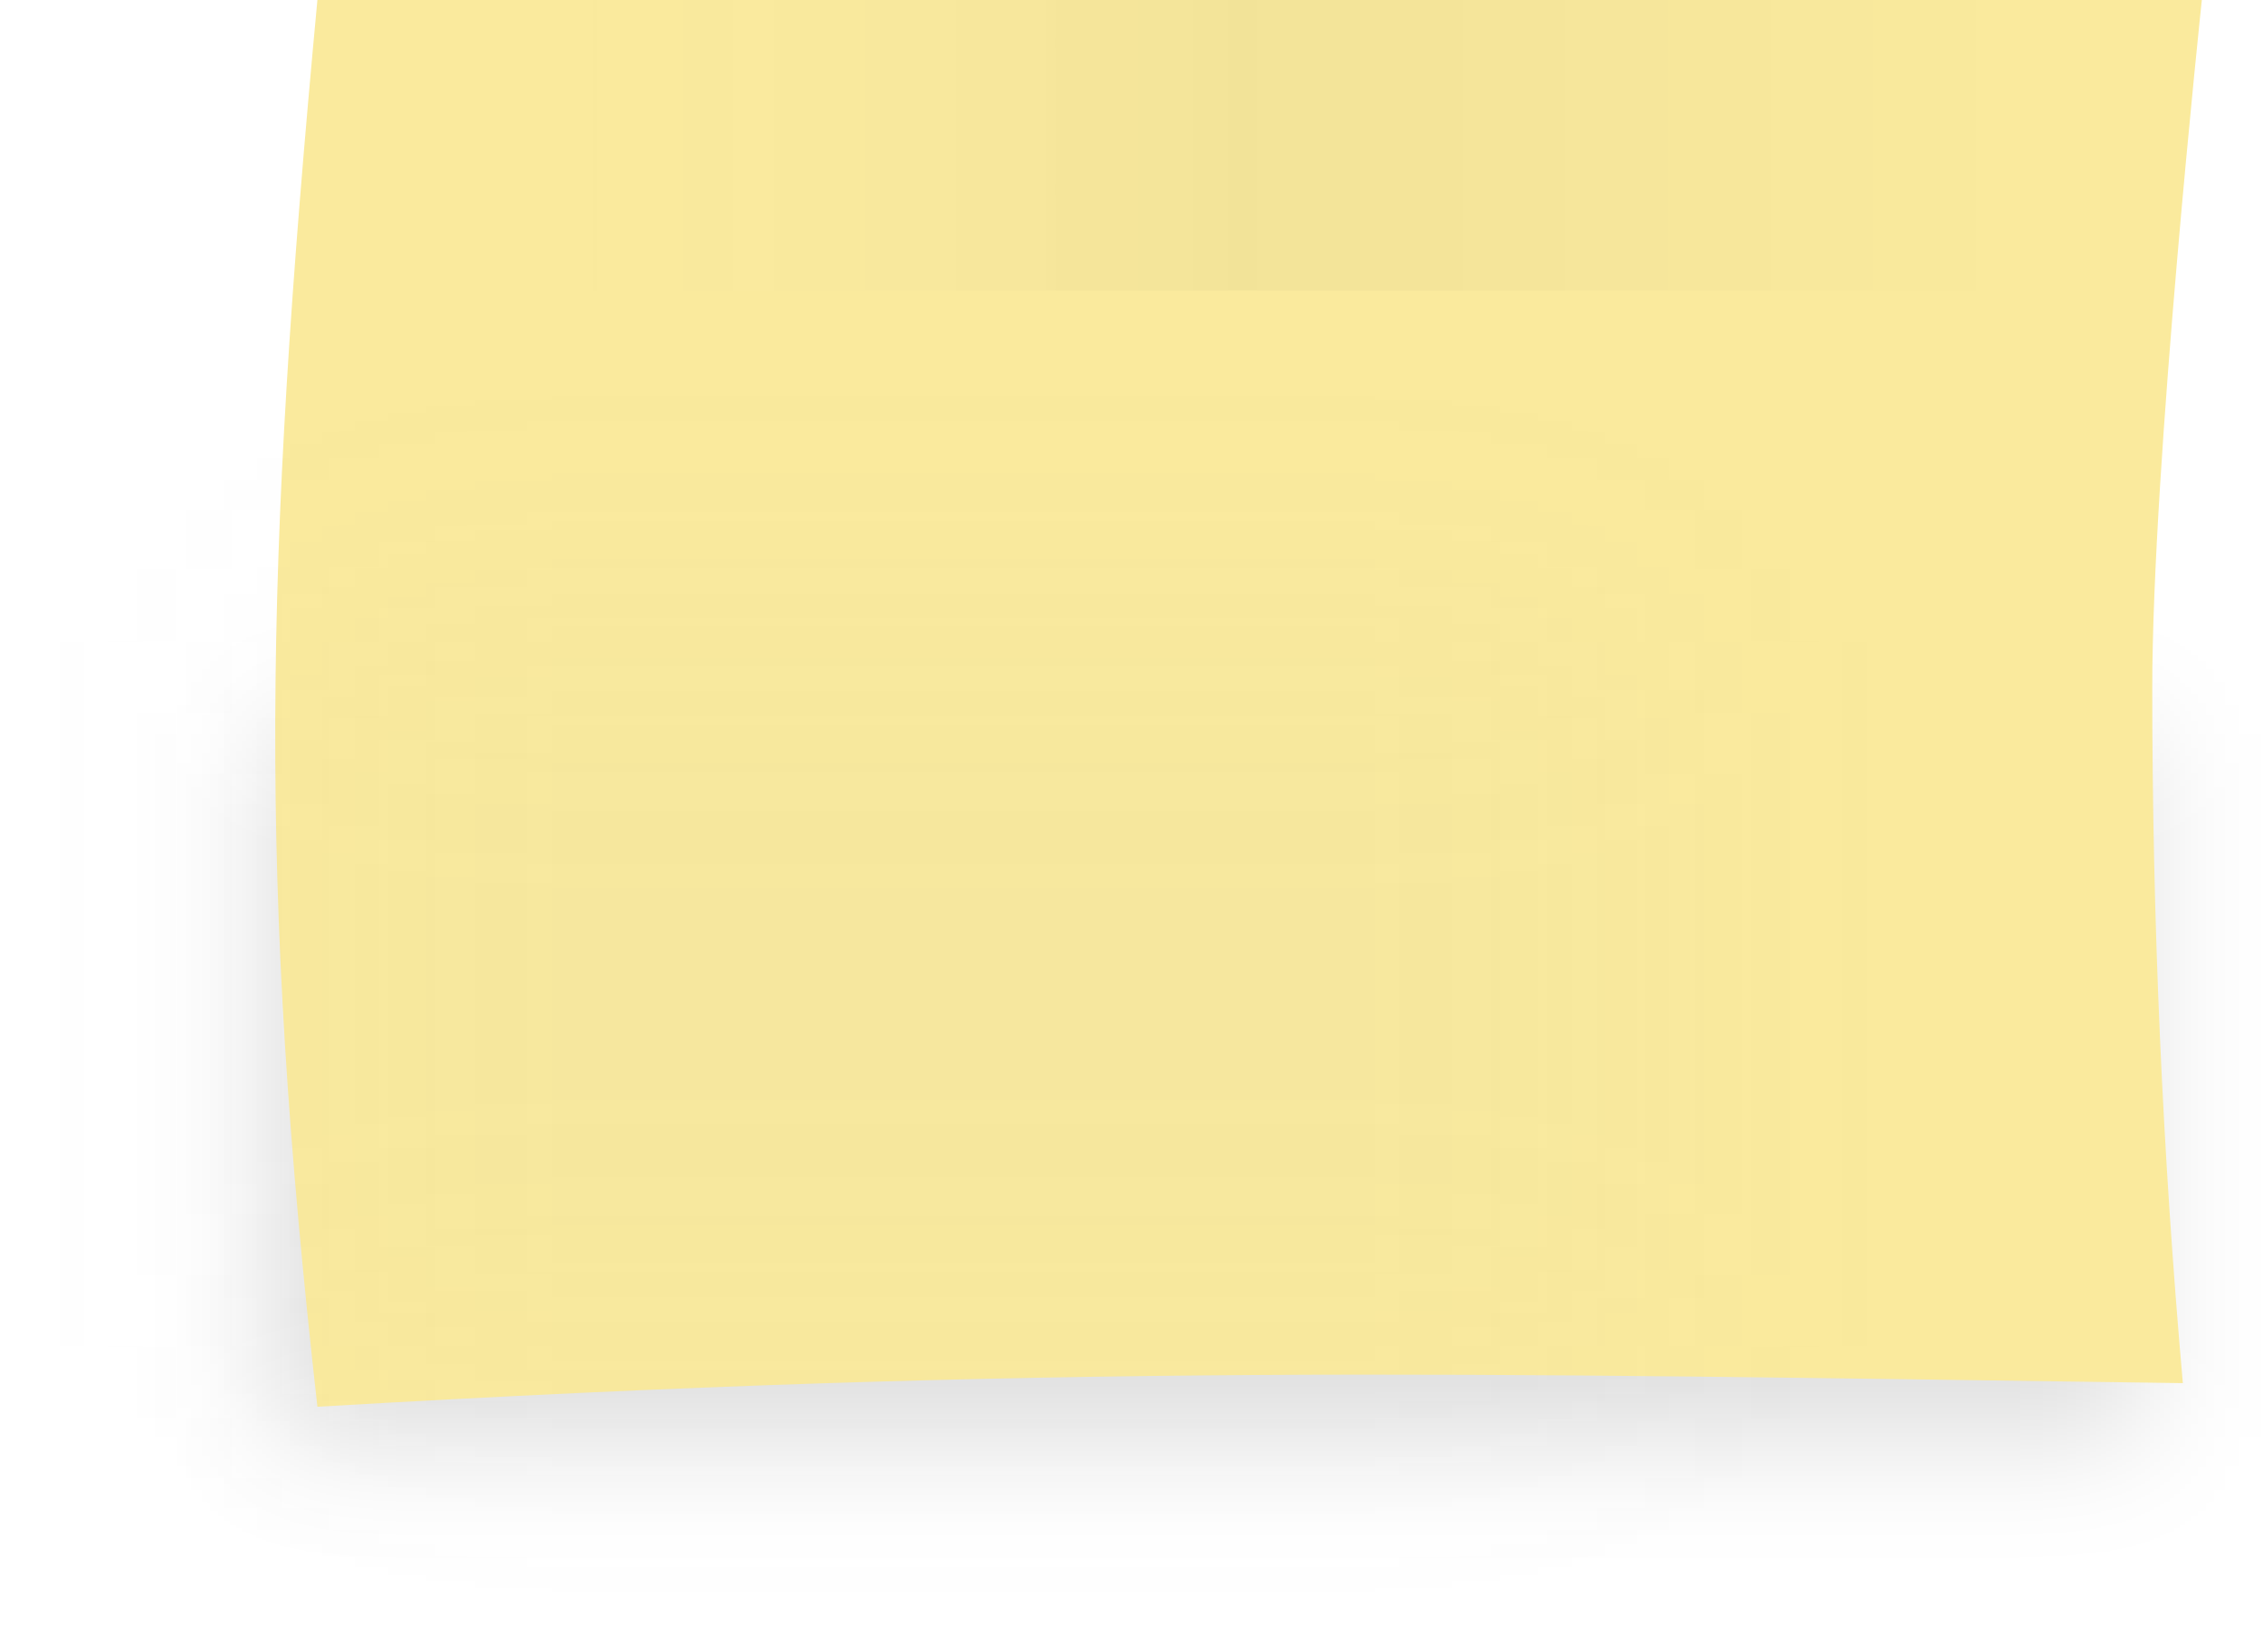
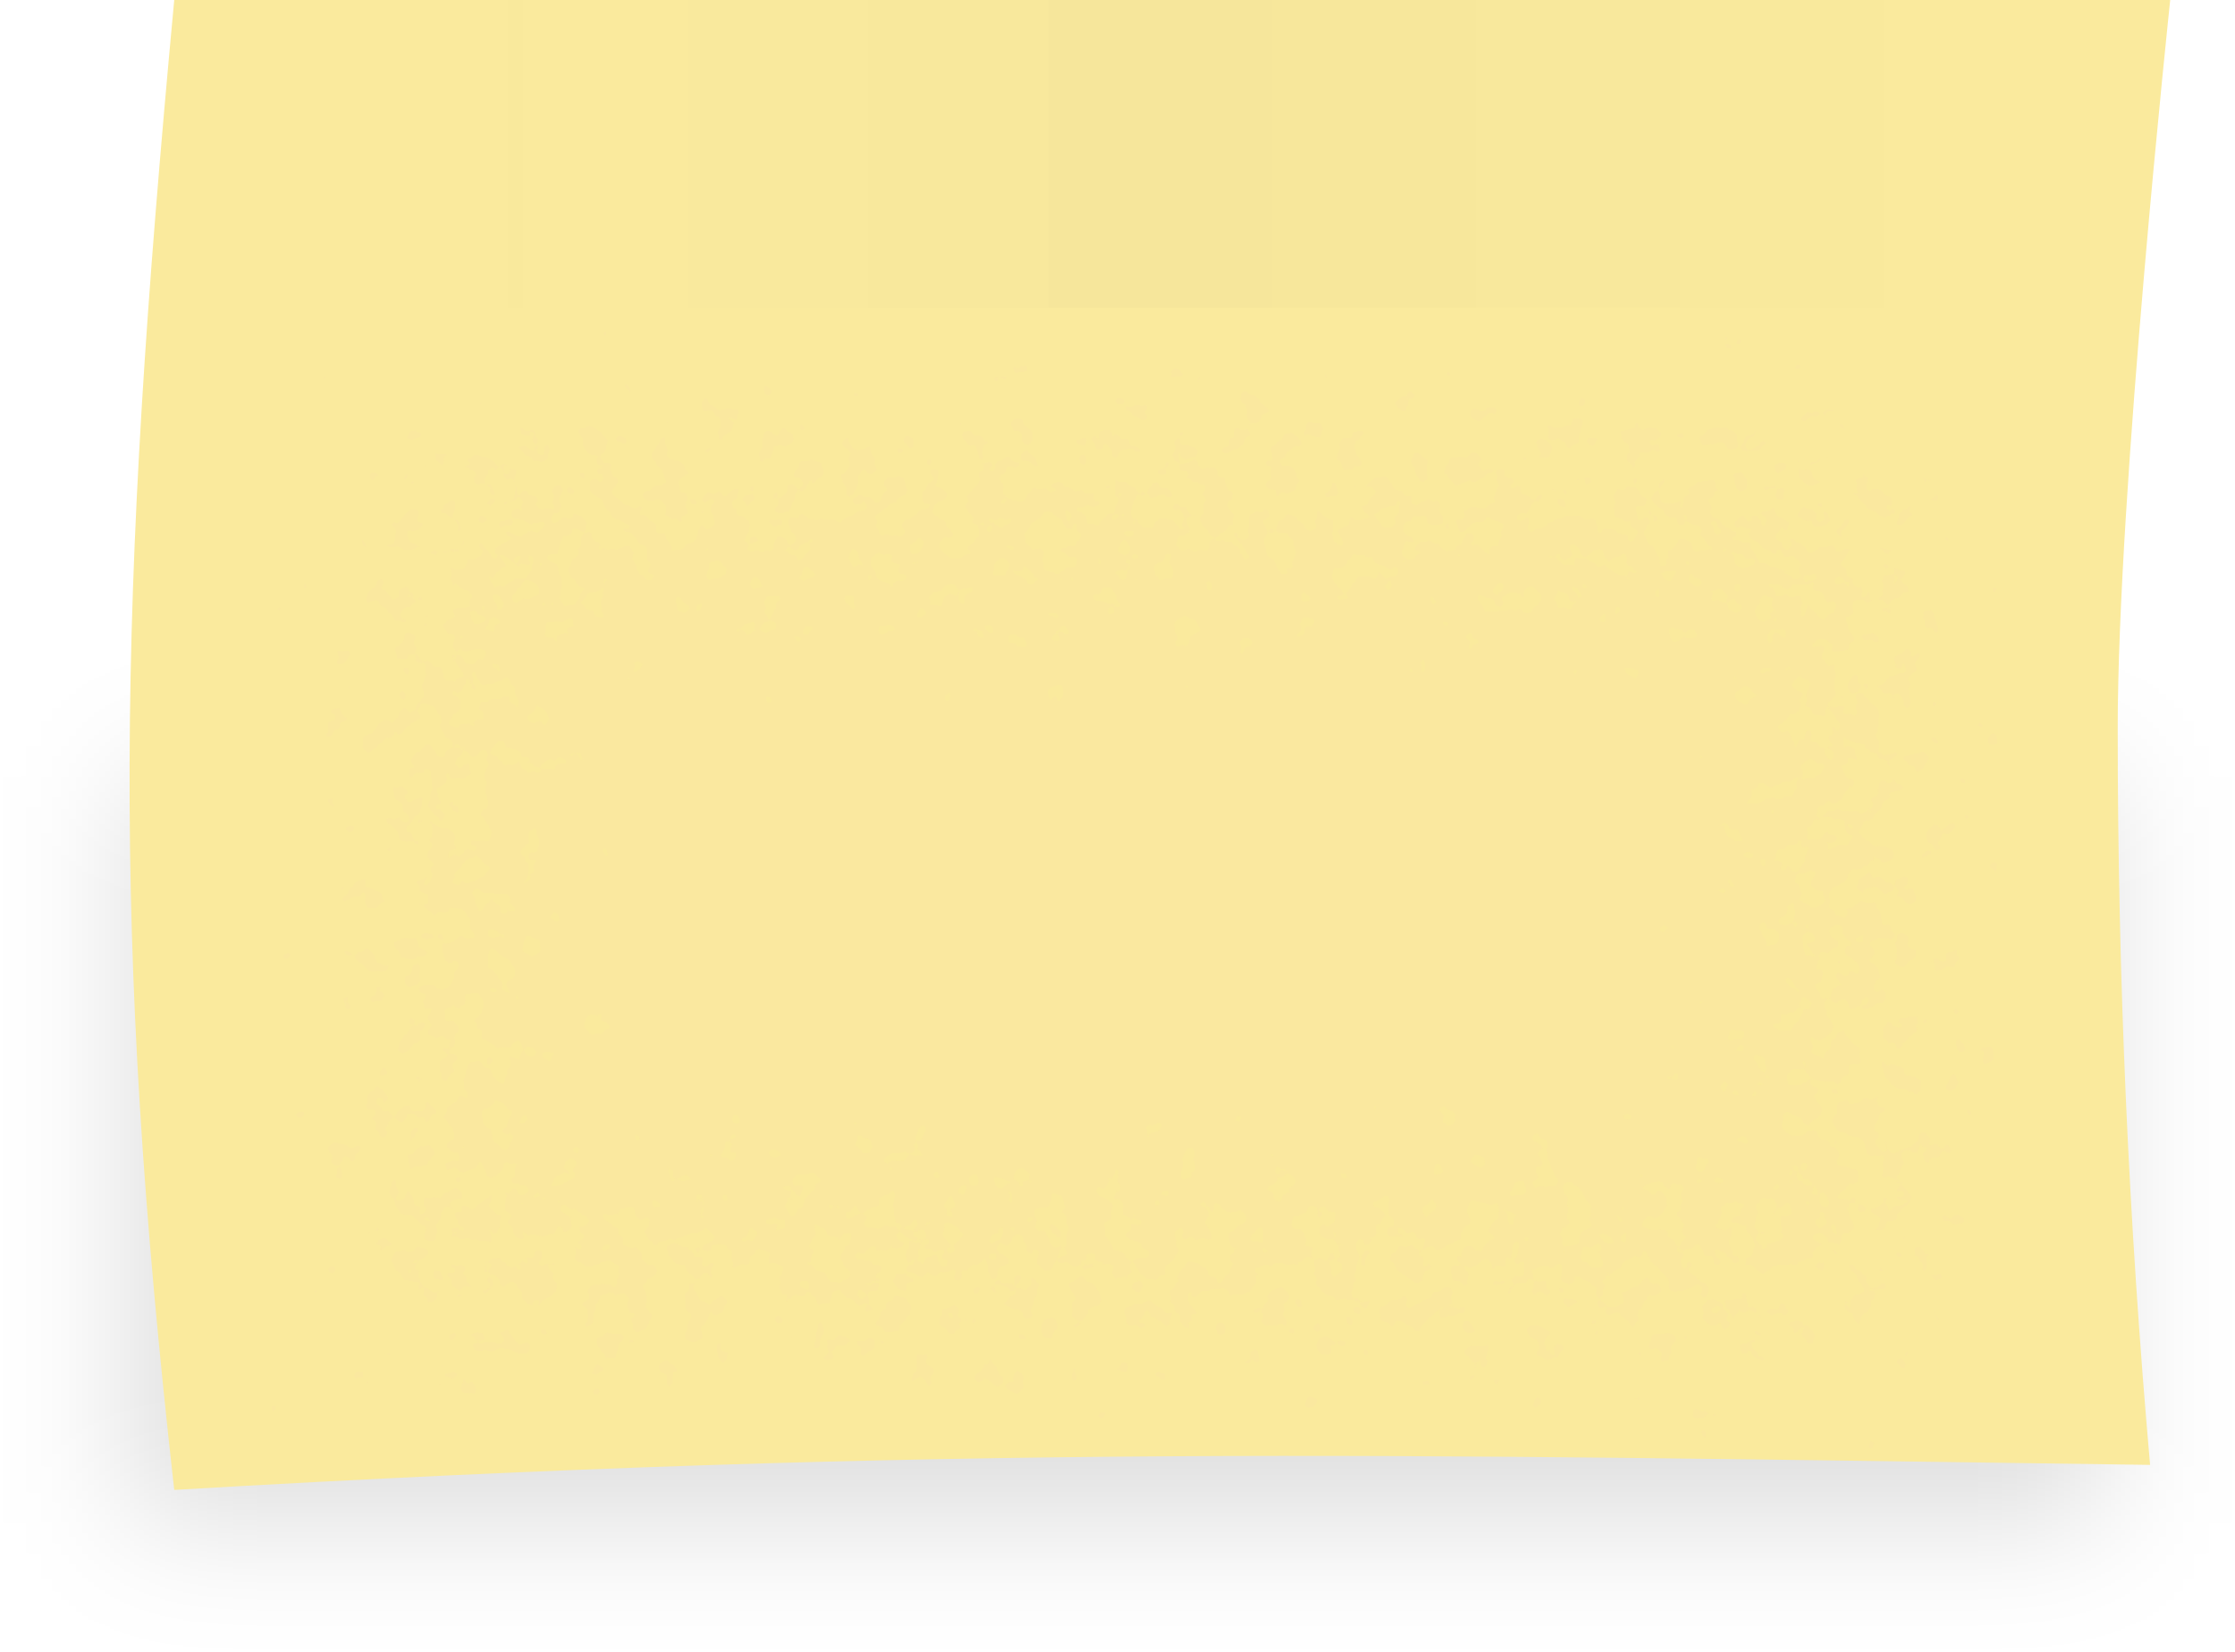
- <svg xmlns="http://www.w3.org/2000/svg" width="74" height="54" viewBox="0 0 74 54" fill="none">
+ <svg xmlns="http://www.w3.org/2000/svg" width="69" height="51" viewBox="0 0 69 51" fill="none">
  <g filter="url(#filter0_f_903_97)">
-     <rect x="9" y="24" width="61" height="23" fill="black" fill-opacity="0.13" />
+     <rect x="4" y="24" width="61" height="23" fill="black" fill-opacity="0.13" />
  </g>
-   <path d="M10.379 46C34.495 44.589 47.723 44.901 71.379 45.228C70.717 37.733 70.379 30.157 70.379 22.511C70.375 15.274 72 0 72 0H71.5H10.379C8.639 18.621 8.445 28.766 10.379 46Z" fill="#FAEA9D" />
-   <path d="M71.728 0L71.768 0.14C71.498 3.246 71.285 6.366 71.127 9.5H10C10.212 6.555 10.479 3.421 10.799 0H71.728Z" fill="url(#paint0_linear_903_97)" fill-opacity="0.15" />
-   <g filter="url(#filter1_f_903_97)">
-     <rect x="10" y="21" width="43" height="23" fill="#A1A1A1" fill-opacity="0.05" />
+   <path d="M5.379 46C29.494 44.589 42.723 44.901 66.379 45.228C65.717 37.733 65.379 30.157 65.379 22.511C65.375 15.274 67 0 67 0H66.5H5.379C3.639 18.621 3.445 28.766 5.379 46Z" fill="#FAEA9D" />
+   <path d="M66.728 0L66.768 0.14C66.498 3.246 66.285 6.366 66.127 9.5H5C5.212 6.555 5.479 3.421 5.799 0H66.728Z" fill="url(#paint0_linear_903_97)" fill-opacity="0.08" />
+   <g filter="url(#filter1_g_903_97)">
+     <rect x="14" y="16" width="43" height="23" fill="#F4C1C1" fill-opacity="0.05" />
  </g>
  <defs>
-     <filter id="filter0_f_903_97" x="5" y="20" width="69" height="31" filterUnits="userSpaceOnUse" color-interpolation-filters="sRGB">
+     <filter id="filter0_f_903_97" x="0" y="20" width="69" height="31" filterUnits="userSpaceOnUse" color-interpolation-filters="sRGB">
      <feFlood flood-opacity="0" result="BackgroundImageFix" />
      <feBlend mode="normal" in="SourceGraphic" in2="BackgroundImageFix" result="shape" />
      <feGaussianBlur stdDeviation="2" result="effect1_foregroundBlur_903_97" />
    </filter>
-     <filter id="filter1_f_903_97" x="0" y="11" width="63" height="43" filterUnits="userSpaceOnUse" color-interpolation-filters="sRGB">
+     <filter id="filter1_g_903_97" x="6" y="8" width="59" height="39" filterUnits="userSpaceOnUse" color-interpolation-filters="sRGB">
      <feFlood flood-opacity="0" result="BackgroundImageFix" />
      <feBlend mode="normal" in="SourceGraphic" in2="BackgroundImageFix" result="shape" />
-       <feGaussianBlur stdDeviation="5" result="effect1_foregroundBlur_903_97" />
+       <feTurbulence type="fractalNoise" baseFrequency="0.999 0.999" numOctaves="3" seed="2005" />
+       <feDisplacementMap in="shape" scale="16" xChannelSelector="R" yChannelSelector="G" result="displacedImage" width="100%" height="100%" />
+       <feMerge result="effect1_texture_903_97">
+         <feMergeNode in="displacedImage" />
+       </feMerge>
    </filter>
-     <linearGradient id="paint0_linear_903_97" x1="0.799" y1="-3" x2="74.799" y2="-3" gradientUnits="userSpaceOnUse">
+     <linearGradient id="paint0_linear_903_97" x1="-4.201" y1="-3" x2="69.799" y2="-3" gradientUnits="userSpaceOnUse">
      <stop offset="0.231" stop-color="white" stop-opacity="0" />
      <stop offset="0.538" stop-opacity="0.2" />
      <stop offset="0.885" stop-opacity="0" />
    </linearGradient>
  </defs>
</svg>
